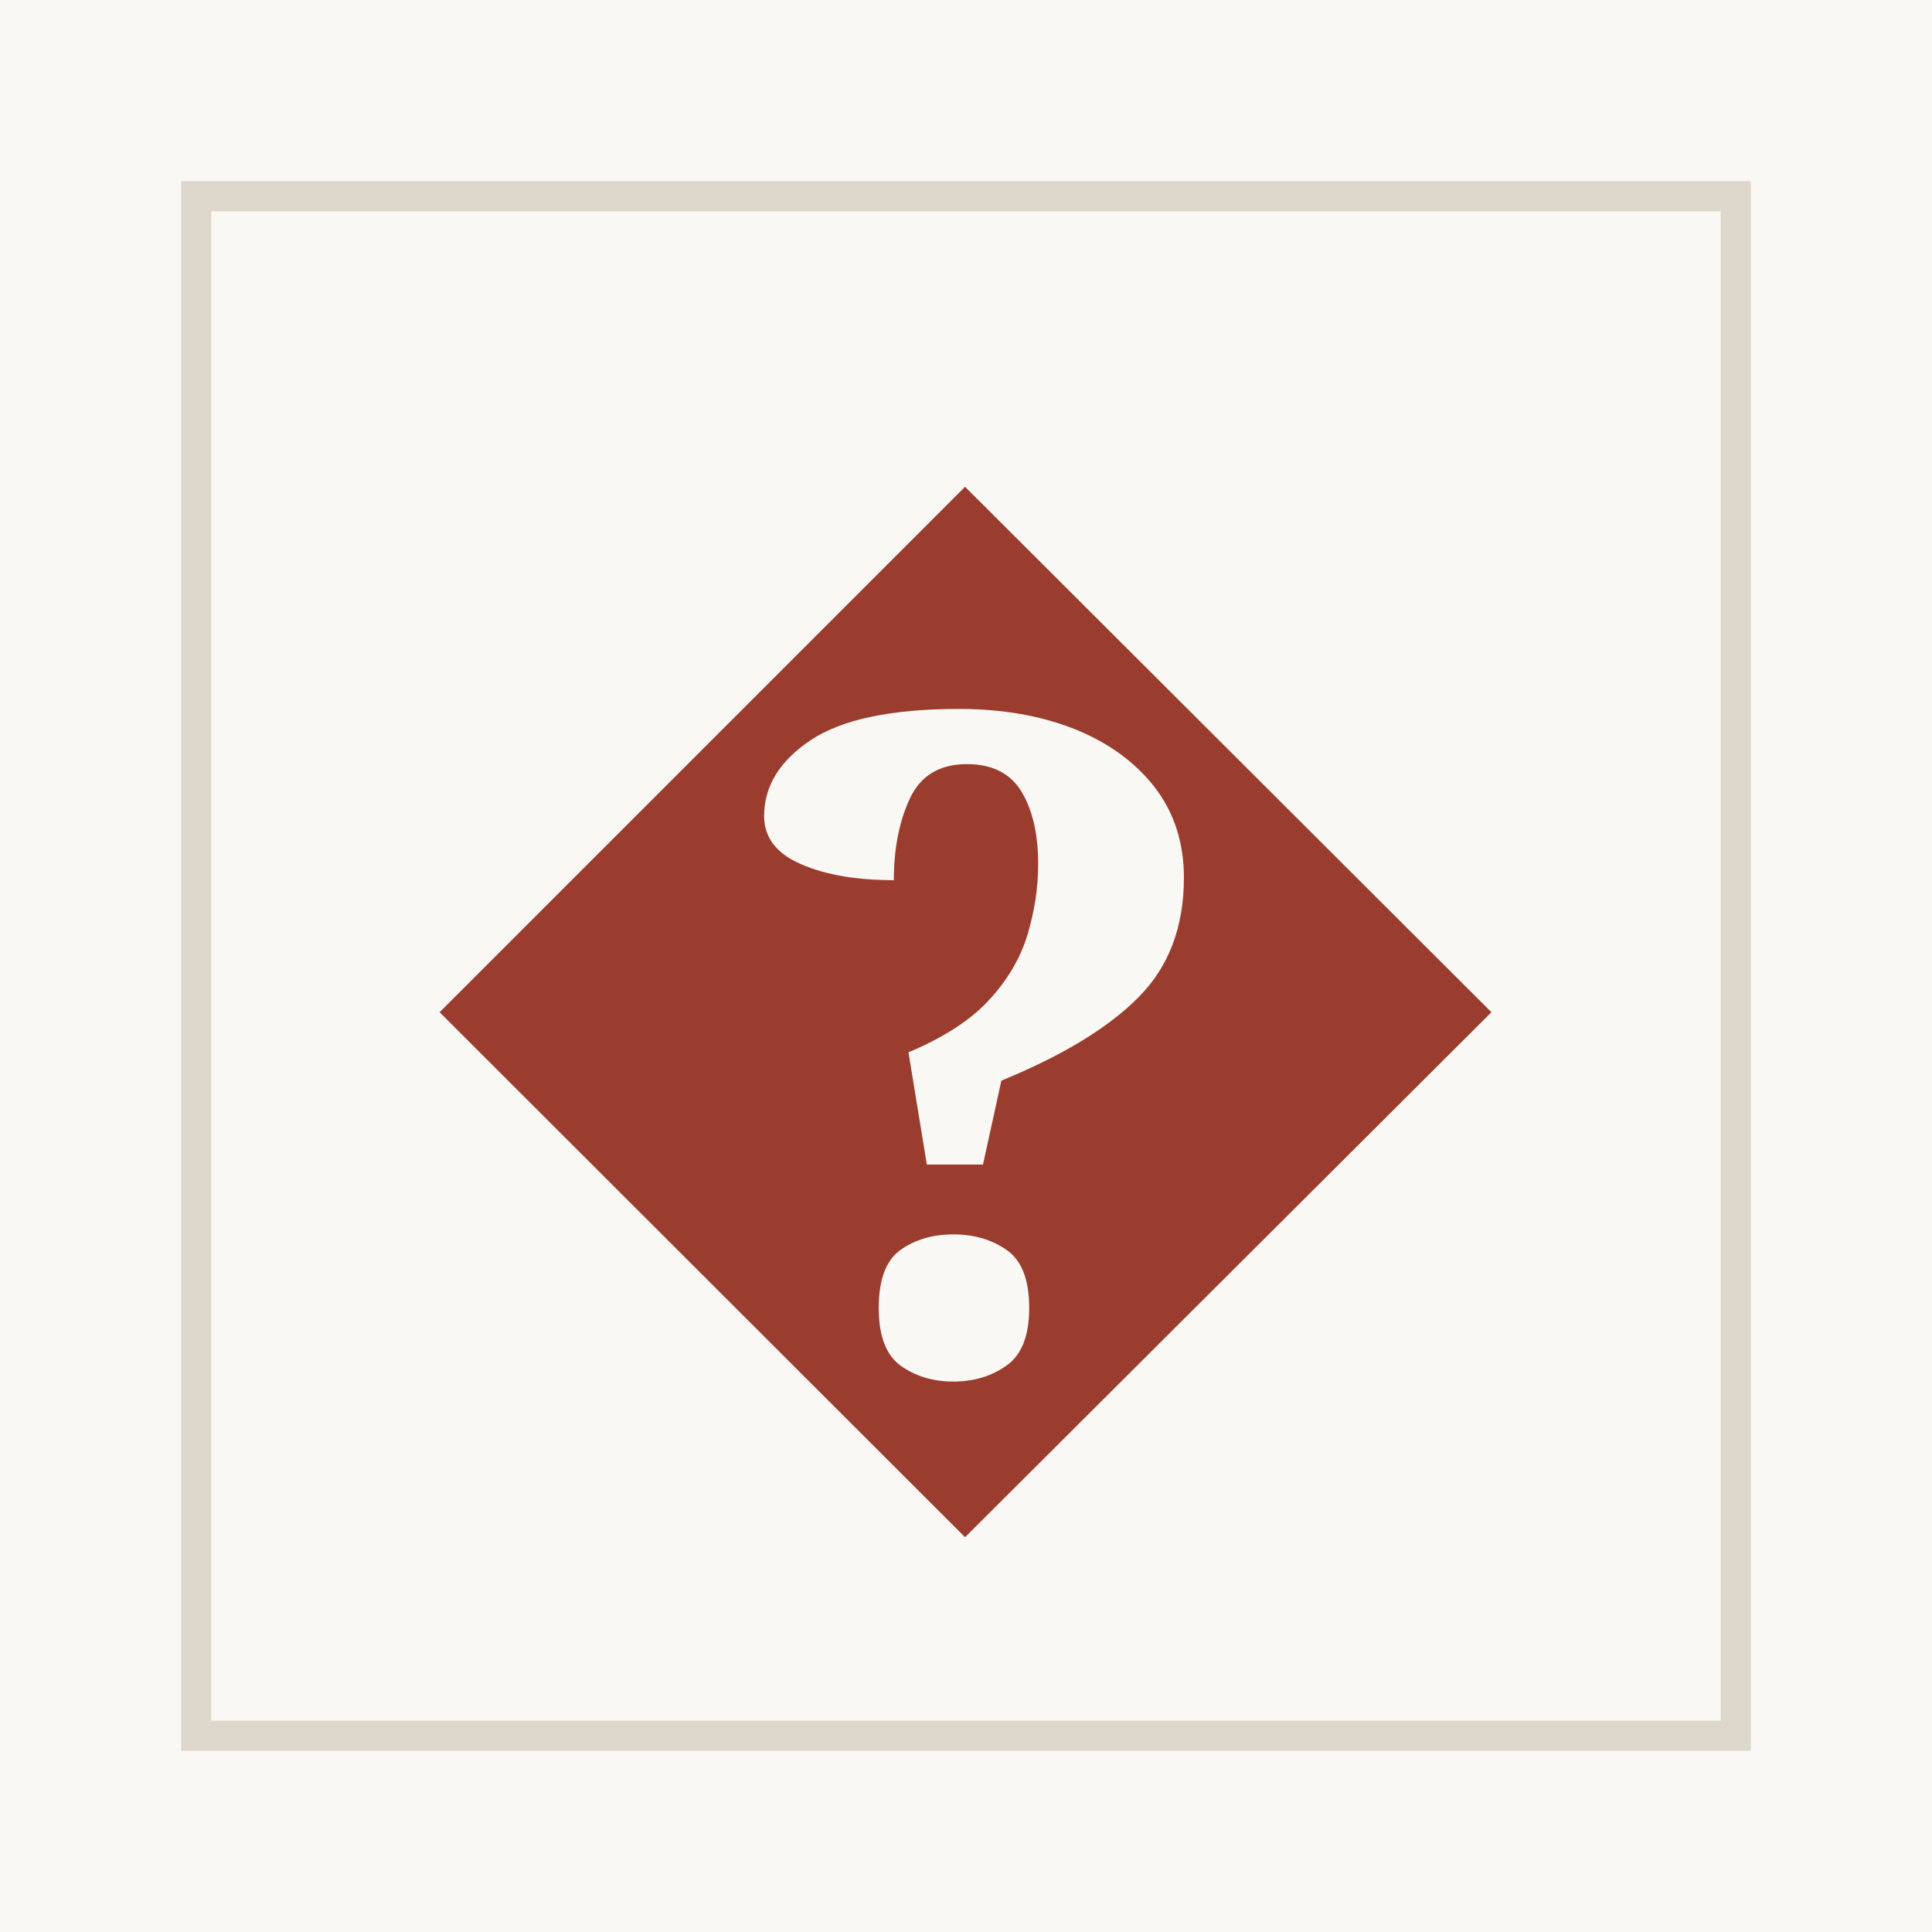
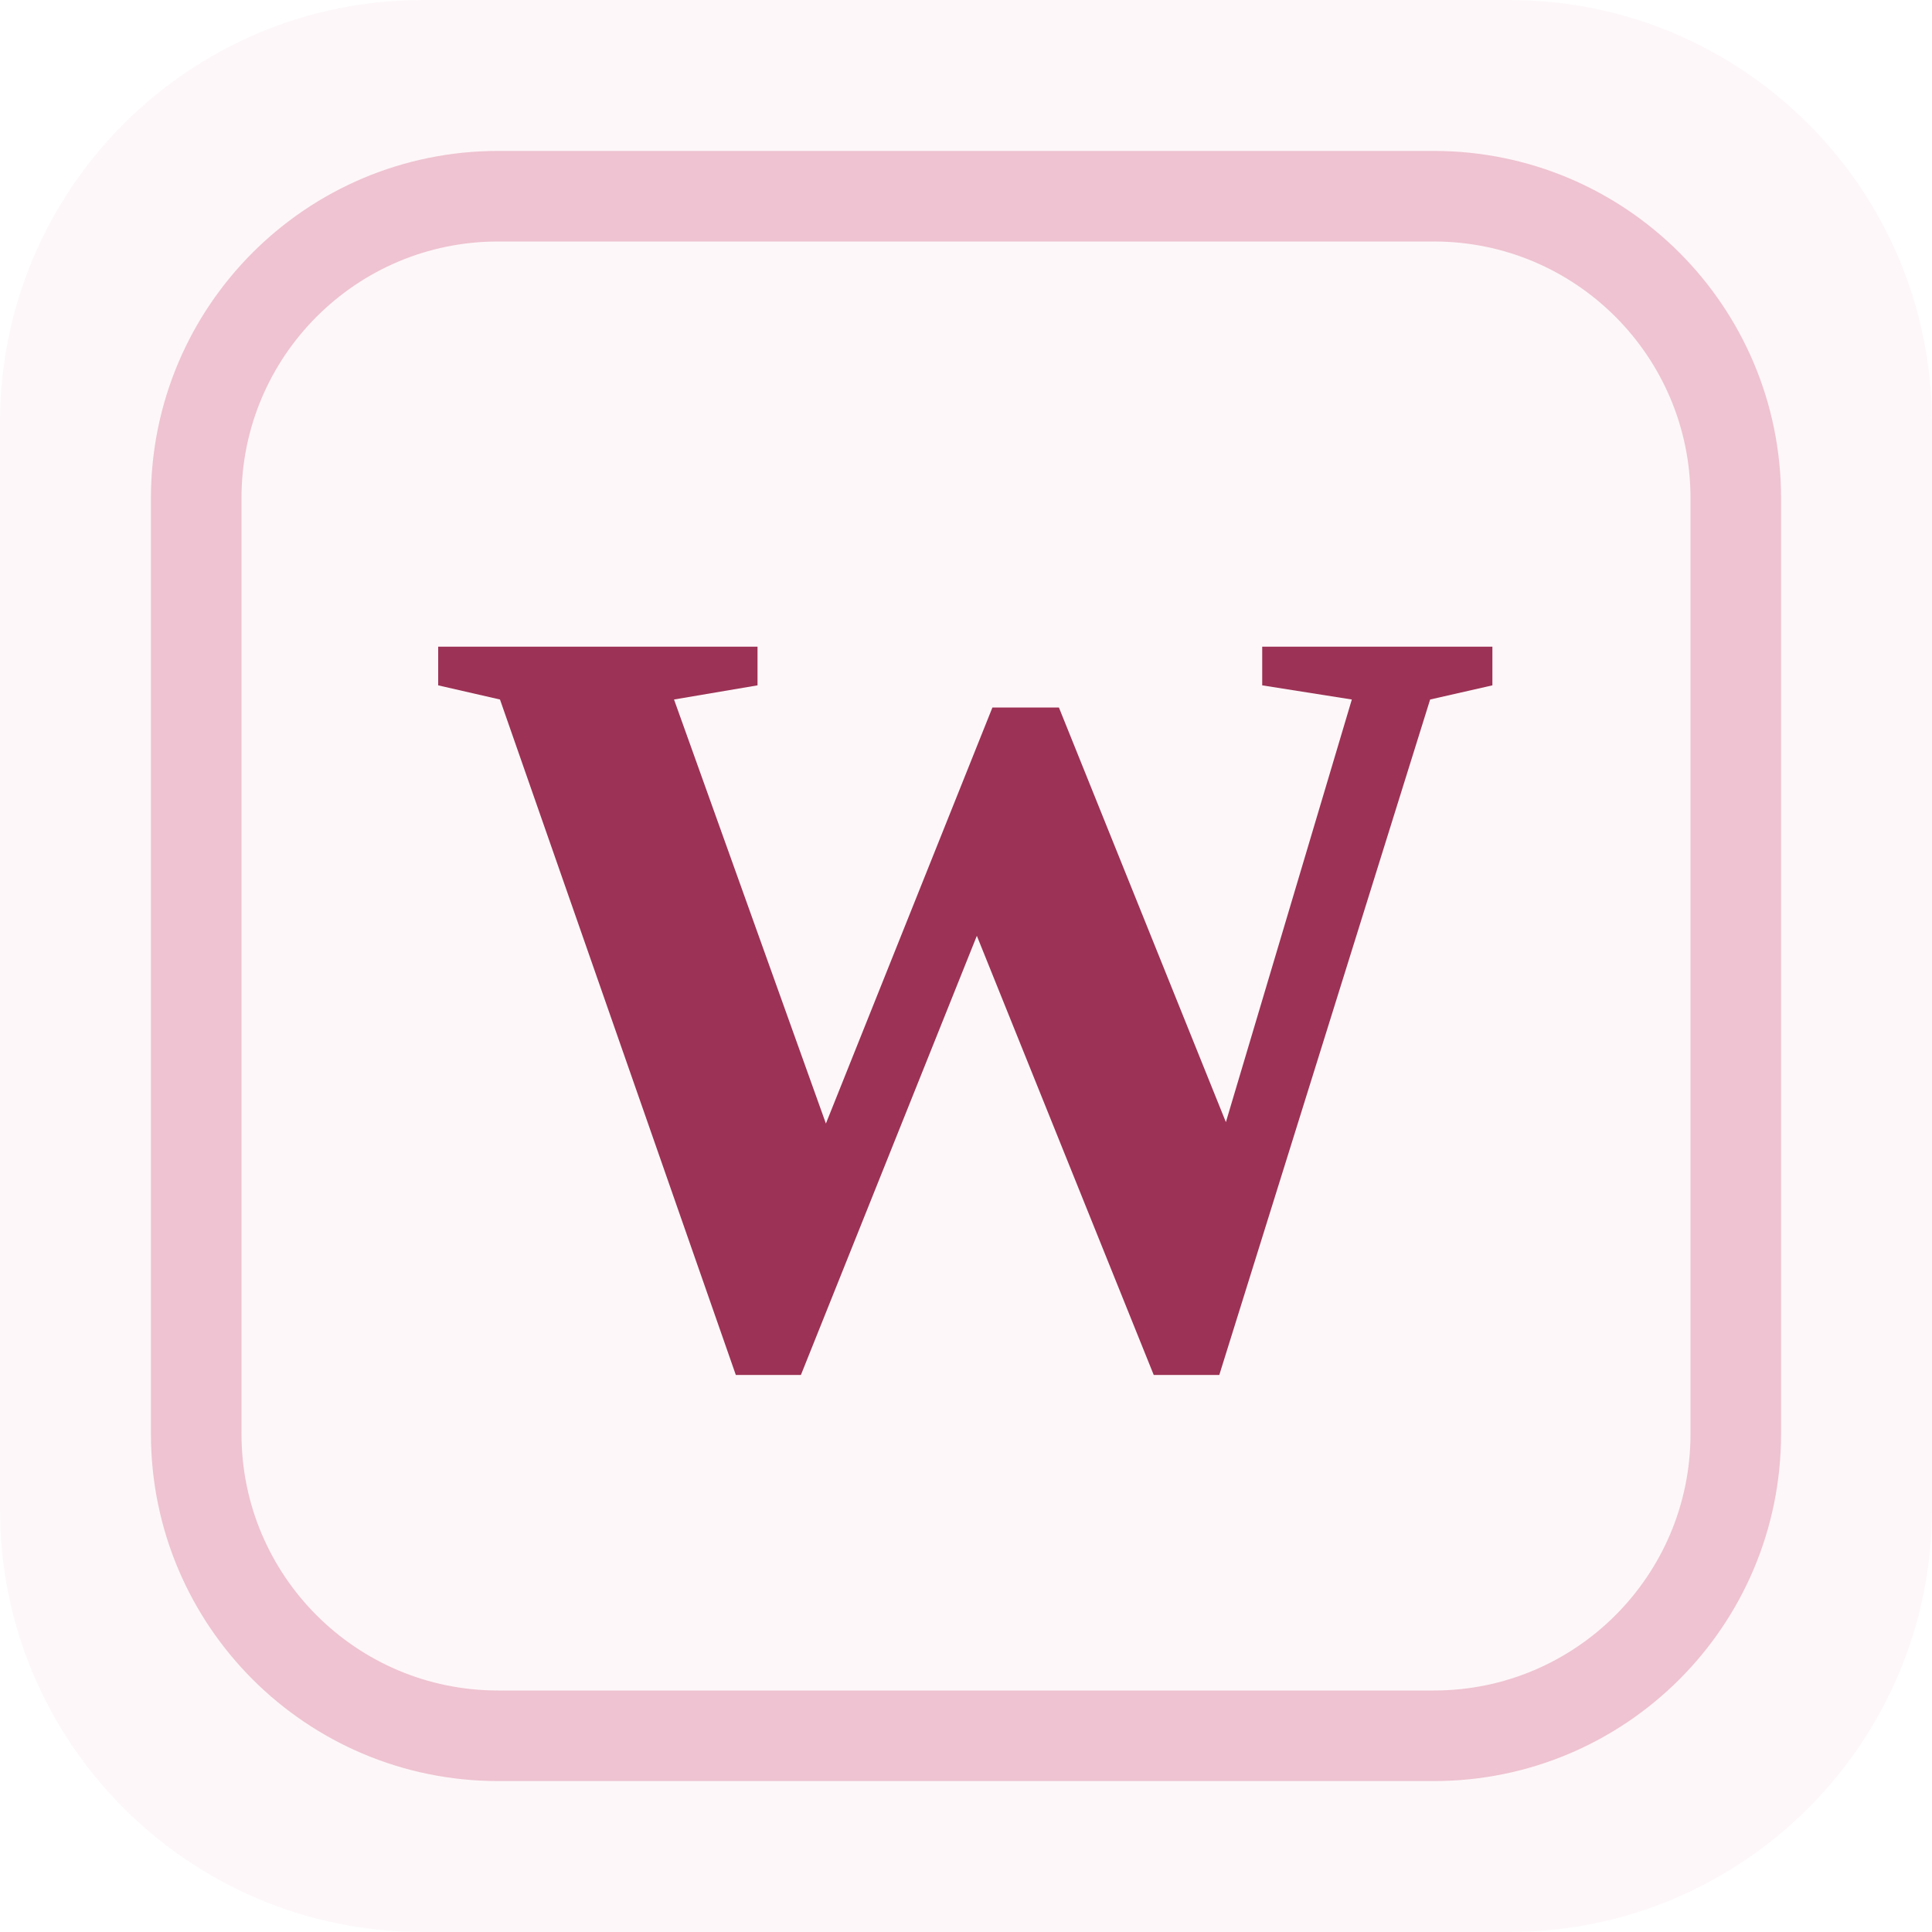
- <svg xmlns="http://www.w3.org/2000/svg" viewBox="0 0 64 64" role="img" aria-label="� � Folio">
-   <rect width="64" height="64" fill="#FAF8F4" />
-   <rect x="6.5" y="6.5" width="51" height="51" fill="none" stroke="#DED8CC" stroke-width="1" />
-   <text x="32" y="45" text-anchor="middle" font-family="Songti SC, STSong, Noto Serif CJK SC, serif" font-size="38" fill="#9B3D2E">�</text>
+ <svg xmlns="http://www.w3.org/2000/svg" viewBox="0 0 64 64" role="img" aria-label="Wingwen’s Blog">
+   <rect width="64" height="64" rx="14" fill="#FDF7F9" />
+   <rect x="6.5" y="6.5" width="51" height="51" rx="10" fill="none" stroke="#EFC3D1" stroke-width="3" />
+   <text x="32" y="45" text-anchor="middle" font-family="Georgia, 'Times New Roman', serif" font-size="36" font-weight="700" fill="#9C3255">W</text>
</svg>
